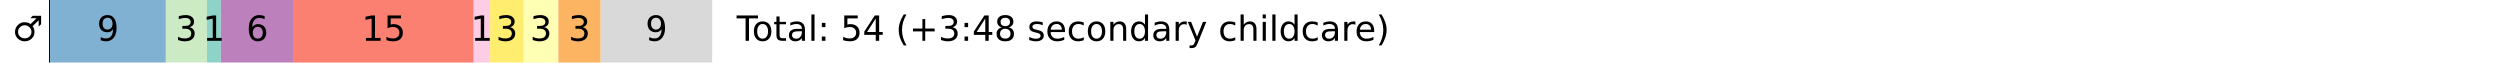
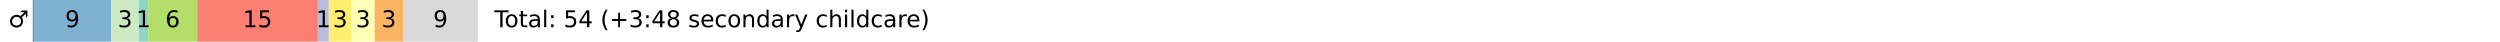
- <svg xmlns="http://www.w3.org/2000/svg" height="18pt" version="1.1" viewBox="0 0 720 18" width="720pt">
+ <svg xmlns="http://www.w3.org/2000/svg" height="18pt" version="1.1" viewBox="0 0 1080 18" width="1080pt">
  <defs>
    <style type="text/css">*{stroke-linecap:butt;stroke-linejoin:round;}</style>
  </defs>
  <g id="figure_1">
    <g id="patch_1">
-       <path d="M 0 18  L 720 18  L 720 0  L 0 0  z " style="fill:none;" />
+       <path d="M 0 18  L 1080 18  L 1080 0  L 0 0  z " style="fill:none;" />
    </g>
    <g id="axes_1">
      <g id="patch_2">
-         <path clip-path="url(#p64640577ae)" d="M 14.118 18  L 14.415 18  L 14.415 0  L 14.118 0  z " />
+         <path clip-path="url(#p764fbc31f8)" d="M 14.211 18  L 14.51 18  L 14.51 0  L 14.211 0  z " />
      </g>
      <g id="patch_3">
-         <path clip-path="url(#p64640577ae)" d="M 14.415 18  L 47.767 18  L 47.767 0  L 14.415 0  z " style="fill:#80b1d3;" />
+         <path clip-path="url(#p764fbc31f8)" d="M 14.51 18  L 48.082 18  L 48.082 0  L 14.51 0  z " style="fill:#80b1d3;" />
      </g>
      <g id="patch_4">
-         <path clip-path="url(#p64640577ae)" d="M 47.767 18  L 59.594 18  L 59.594 0  L 47.767 0  z " style="fill:#ccebc5;" />
+         <path clip-path="url(#p764fbc31f8)" d="M 48.082 18  L 59.986 18  L 59.986 0  L 48.082 0  z " style="fill:#ccebc5;" />
      </g>
      <g id="patch_5">
-         <path clip-path="url(#p64640577ae)" d="M 59.594 18  L 63.606 18  L 63.606 0  L 59.594 0  z " style="fill:#8dd3c7;" />
+         <path clip-path="url(#p764fbc31f8)" d="M 59.986 18  L 64.025 18  L 64.025 0  L 59.986 0  z " style="fill:#8dd3c7;" />
      </g>
      <g id="patch_6">
-         <path clip-path="url(#p64640577ae)" d="M 63.606 18  L 84.643 18  L 84.643 0  L 63.606 0  z " style="fill:#bc80bd;" />
+         <path clip-path="url(#p764fbc31f8)" d="M 64.025 18  L 85.2 18  L 85.2 0  L 64.025 0  z " style="fill:#b3de69;" />
      </g>
      <g id="patch_7">
-         <path clip-path="url(#p64640577ae)" d="M 84.643 18  L 136.424 18  L 136.424 0  L 84.643 0  z " style="fill:#fb8072;" />
+         <path clip-path="url(#p764fbc31f8)" d="M 85.2 18  L 137.322 18  L 137.322 0  L 85.2 0  z " style="fill:#fb8072;" />
      </g>
      <g id="patch_8">
-         <path clip-path="url(#p64640577ae)" d="M 136.424 18  L 141.145 18  L 141.145 0  L 136.424 0  z " style="fill:#fccde5;" />
+         <path clip-path="url(#p764fbc31f8)" d="M 137.322 18  L 142.074 18  L 142.074 0  L 137.322 0  z " style="fill:#bebada;" />
      </g>
      <g id="patch_9">
-         <path clip-path="url(#p64640577ae)" d="M 141.145 18  L 150.861 18  L 150.861 0  L 141.145 0  z " style="fill:#ffed6f;" />
+         <path clip-path="url(#p764fbc31f8)" d="M 142.074 18  L 151.854 18  L 151.854 0  L 142.074 0  z " style="fill:#ffed6f;" />
      </g>
      <g id="patch_10">
-         <path clip-path="url(#p64640577ae)" d="M 150.861 18  L 160.807 18  L 160.807 0  L 150.861 0  z " style="fill:#ffffb3;" />
+         <path clip-path="url(#p764fbc31f8)" d="M 151.854 18  L 161.865 18  L 161.865 0  L 151.854 0  z " style="fill:#ffffb3;" />
      </g>
      <g id="patch_11">
-         <path clip-path="url(#p64640577ae)" d="M 160.807 18  L 173.002 18  L 173.002 0  L 160.807 0  z " style="fill:#fdb462;" />
+         <path clip-path="url(#p764fbc31f8)" d="M 161.865 18  L 174.14 18  L 174.14 0  L 161.865 0  z " style="fill:#fdb462;" />
      </g>
      <g id="patch_12">
-         <path clip-path="url(#p64640577ae)" d="M 173.002 18  L 205.104 18  L 205.104 0  L 173.002 0  z " style="fill:#d9d9d9;" />
+         <path clip-path="url(#p764fbc31f8)" d="M 174.14 18  L 206.453 18  L 206.453 0  L 174.14 0  z " style="fill:#d9d9d9;" />
      </g>
      <g id="text_1">
-         <text style="font-family:DejaVu Sans;font-size:10px;font-stretch:normal;font-style:normal;font-weight:normal;text-anchor:middle;" transform="rotate(-0, 31.09113, 11.75938)" x="31.091" y="11.759">9</text>
+         <text style="font-family:DejaVu Sans;font-size:10px;font-stretch:normal;font-style:normal;font-weight:normal;text-anchor:middle;" transform="rotate(-0, 31.29567, 11.75938)" x="31.296" y="11.759">9</text>
      </g>
      <g id="text_2">
-         <text style="font-family:DejaVu Sans;font-size:10px;font-stretch:normal;font-style:normal;font-weight:normal;text-anchor:middle;" transform="rotate(-0, 53.68053, 11.75938)" x="53.681" y="11.759">3</text>
+         <text style="font-family:DejaVu Sans;font-size:10px;font-stretch:normal;font-style:normal;font-weight:normal;text-anchor:middle;" transform="rotate(-0, 54.03369, 11.75938)" x="54.034" y="11.759">3</text>
      </g>
      <g id="text_3">
-         <text style="font-family:DejaVu Sans;font-size:10px;font-stretch:normal;font-style:normal;font-weight:normal;text-anchor:middle;" transform="rotate(-0, 61.60008, 11.75938)" x="61.6" y="11.759">1</text>
+         <text style="font-family:DejaVu Sans;font-size:10px;font-stretch:normal;font-style:normal;font-weight:normal;text-anchor:middle;" transform="rotate(-0, 62.00534, 11.75938)" x="62.005" y="11.759">1</text>
      </g>
      <g id="text_4">
-         <text style="font-family:DejaVu Sans;font-size:10px;font-stretch:normal;font-style:normal;font-weight:normal;text-anchor:middle;" transform="rotate(-0, 74.12458, 11.75938)" x="74.125" y="11.759">6</text>
+         <text style="font-family:DejaVu Sans;font-size:10px;font-stretch:normal;font-style:normal;font-weight:normal;text-anchor:middle;" transform="rotate(-0, 74.61225, 11.75938)" x="74.612" y="11.759">6</text>
      </g>
      <g id="text_5">
-         <text style="font-family:DejaVu Sans;font-size:10px;font-stretch:normal;font-style:normal;font-weight:normal;text-anchor:middle;" transform="rotate(-0, 110.5334, 11.75938)" x="110.533" y="11.759">15</text>
+         <text style="font-family:DejaVu Sans;font-size:10px;font-stretch:normal;font-style:normal;font-weight:normal;text-anchor:middle;" transform="rotate(-0, 111.2606, 11.75938)" x="111.261" y="11.759">15</text>
      </g>
      <g id="text_6">
-         <text style="font-family:DejaVu Sans;font-size:10px;font-stretch:normal;font-style:normal;font-weight:normal;text-anchor:middle;" transform="rotate(-0, 138.7847, 11.75938)" x="138.785" y="11.759">1</text>
+         <text style="font-family:DejaVu Sans;font-size:10px;font-stretch:normal;font-style:normal;font-weight:normal;text-anchor:middle;" transform="rotate(-0, 139.6978, 11.75938)" x="139.698" y="11.759">1</text>
      </g>
      <g id="text_7">
-         <text style="font-family:DejaVu Sans;font-size:10px;font-stretch:normal;font-style:normal;font-weight:normal;text-anchor:middle;" transform="rotate(-0, 146.0034, 11.75938)" x="146.003" y="11.759">3</text>
+         <text style="font-family:DejaVu Sans;font-size:10px;font-stretch:normal;font-style:normal;font-weight:normal;text-anchor:middle;" transform="rotate(-0, 146.9639, 11.75938)" x="146.964" y="11.759">3</text>
      </g>
      <g id="text_8">
-         <text style="font-family:DejaVu Sans;font-size:10px;font-stretch:normal;font-style:normal;font-weight:normal;text-anchor:middle;" transform="rotate(-0, 155.834, 11.75938)" x="155.834" y="11.759">3</text>
+         <text style="font-family:DejaVu Sans;font-size:10px;font-stretch:normal;font-style:normal;font-weight:normal;text-anchor:middle;" transform="rotate(-0, 156.8592, 11.75938)" x="156.859" y="11.759">3</text>
      </g>
      <g id="text_9">
-         <text style="font-family:DejaVu Sans;font-size:10px;font-stretch:normal;font-style:normal;font-weight:normal;text-anchor:middle;" transform="rotate(-0, 166.9041, 11.75938)" x="166.904" y="11.759">3</text>
+         <text style="font-family:DejaVu Sans;font-size:10px;font-stretch:normal;font-style:normal;font-weight:normal;text-anchor:middle;" transform="rotate(-0, 168.0021, 11.75938)" x="168.002" y="11.759">3</text>
      </g>
      <g id="text_10">
-         <text style="font-family:DejaVu Sans;font-size:10px;font-stretch:normal;font-style:normal;font-weight:normal;text-anchor:middle;" transform="rotate(-0, 189.0528, 11.75938)" x="189.053" y="11.759">9</text>
+         <text style="font-family:DejaVu Sans;font-size:10px;font-stretch:normal;font-style:normal;font-weight:normal;text-anchor:middle;" transform="rotate(-0, 190.2966, 11.75938)" x="190.297" y="11.759">9</text>
      </g>
      <g id="text_11">
-         <text style="font-family:DejaVu Sans;font-size:10px;font-stretch:normal;font-style:normal;font-weight:normal;text-anchor:start;" transform="rotate(-0, 212.1629, 11.75938)" x="212.163" y="11.759">Total: 54 (+3:48 secondary childcare)</text>
+         <text style="font-family:DejaVu Sans;font-size:10px;font-stretch:normal;font-style:normal;font-weight:normal;text-anchor:start;" transform="rotate(-0, 213.5587, 11.75938)" x="213.559" y="11.759">Total: 54 (+3:48 secondary childcare)</text>
      </g>
      <g id="text_12">
-         <text style="font-family:DejaVu Sans;font-size:10px;font-stretch:normal;font-style:normal;font-weight:normal;text-anchor:start;" transform="rotate(-0, 3.529412, 11.75938)" x="3.529" y="11.759">♂</text>
+         <text style="font-family:DejaVu Sans;font-size:10px;font-stretch:normal;font-style:normal;font-weight:normal;text-anchor:start;" transform="rotate(-0, 3.552632, 11.75938)" x="3.553" y="11.759">♂</text>
      </g>
    </g>
  </g>
  <defs>
-     <clipPath id="p64640577ae">
-       <rect height="18" width="720" x="0" y="0" />
+     <clipPath id="p764fbc31f8">
+       <rect height="18" width="1080" x="0" y="0" />
    </clipPath>
  </defs>
</svg>
